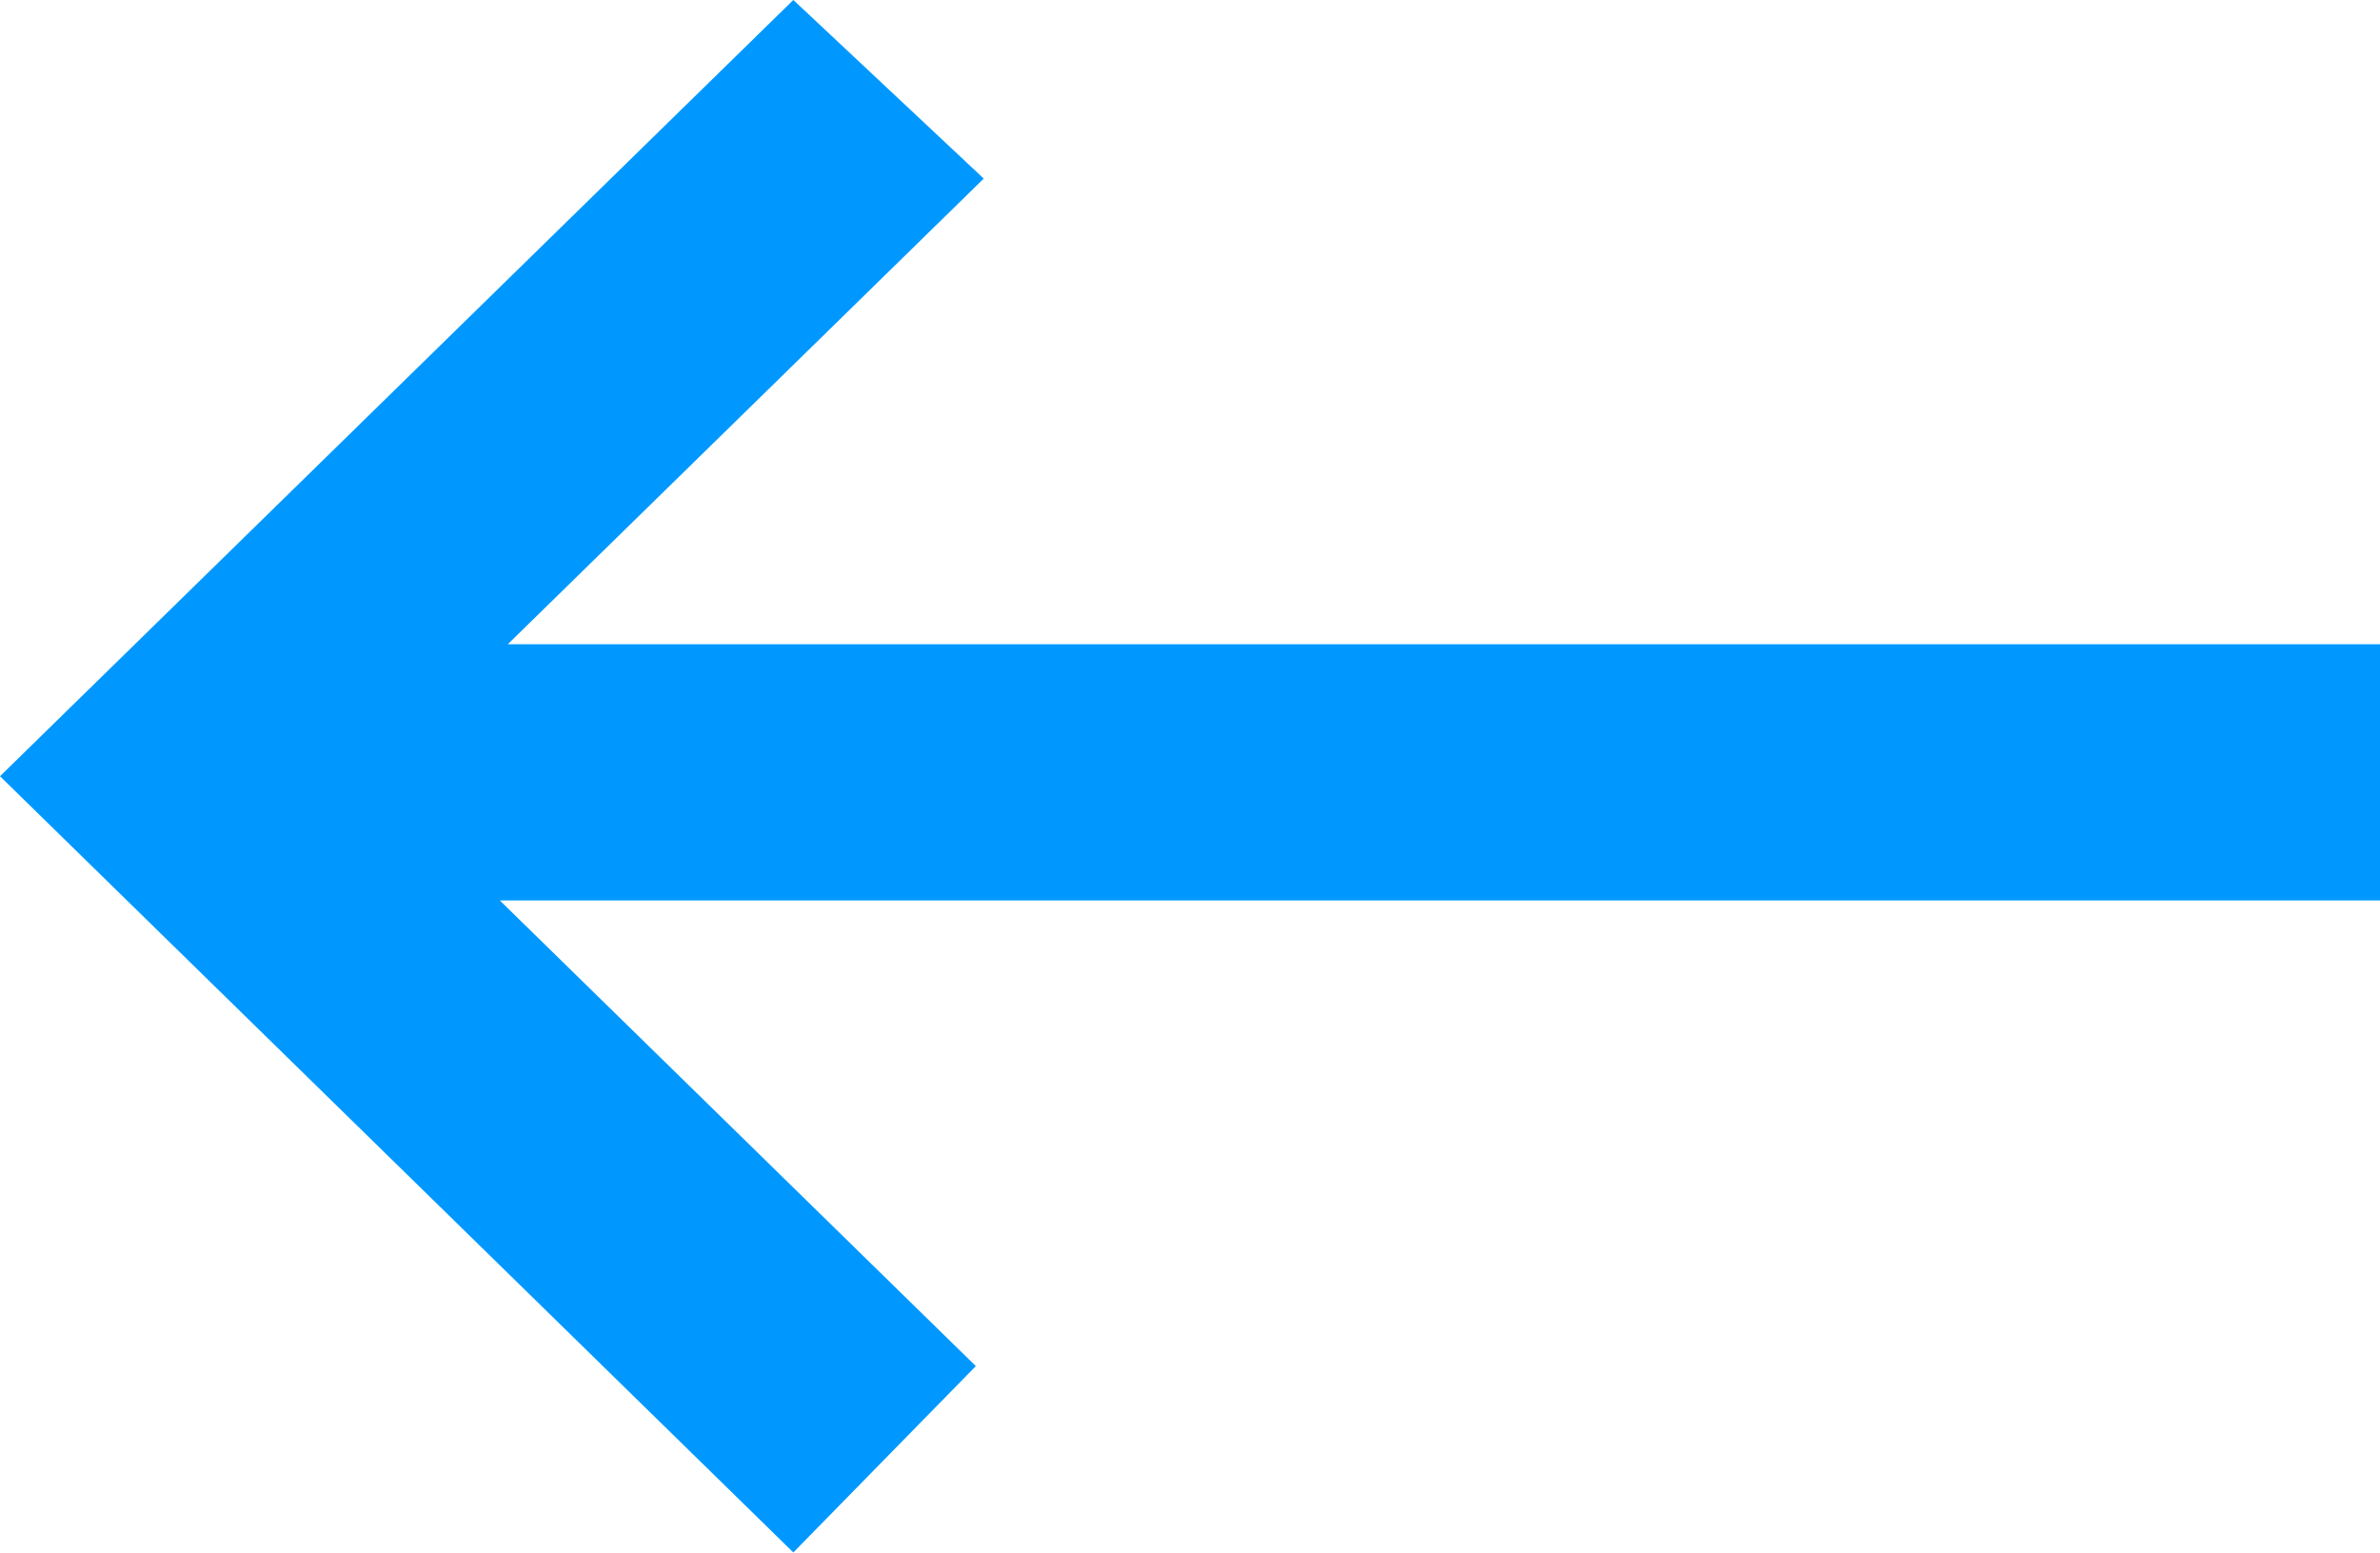
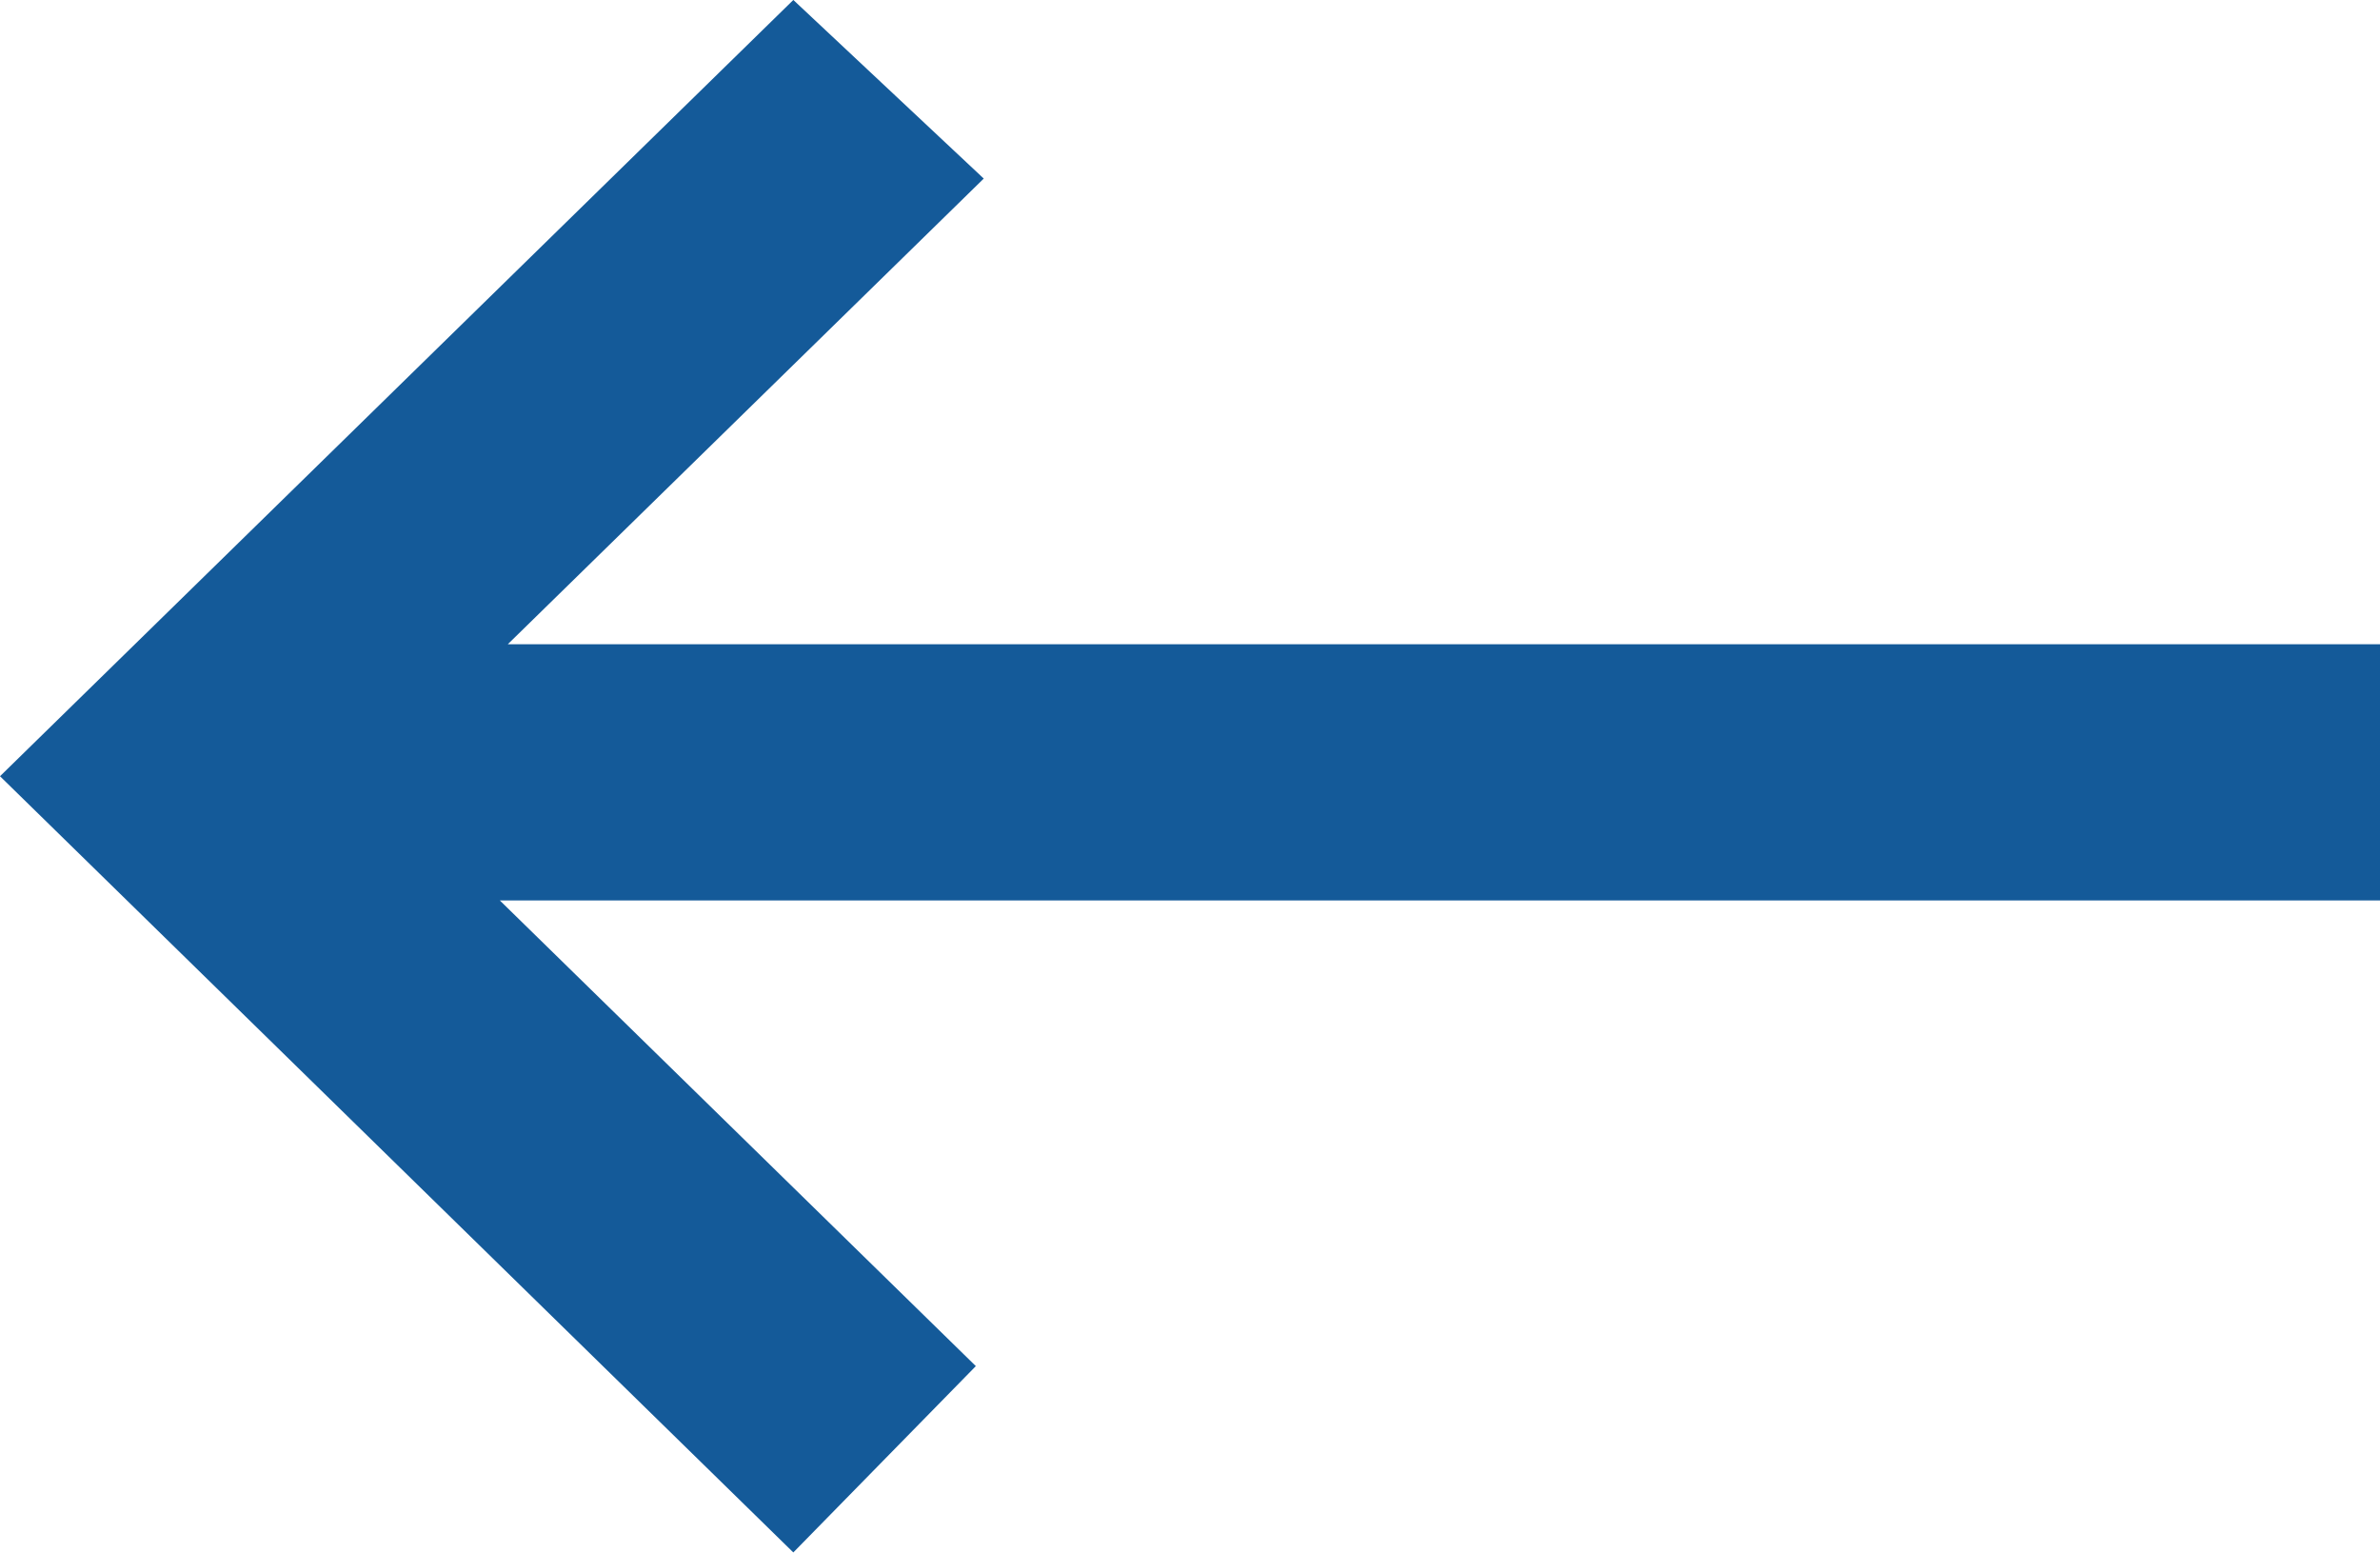
<svg xmlns="http://www.w3.org/2000/svg" width="23" height="15" viewBox="0 0 23 15" fill="none">
-   <path d="M8.784 1.733L4.557 5.868L3.681 6.725H4.907H22.5V8.2H4.83H3.604L4.48 9.057L8.723 13.207L7.659 14.293L0.715 7.5L7.674 0.692L8.784 1.733Z" fill="#0098FF" stroke="#0098FF" />
+   <path d="M8.784 1.733L4.557 5.868L3.681 6.725H4.907H22.5V8.2H4.83H3.604L4.48 9.057L8.723 13.207L7.659 14.293L0.715 7.5L7.674 0.692L8.784 1.733Z" fill="#145A99" stroke="#145A99" />
</svg>
